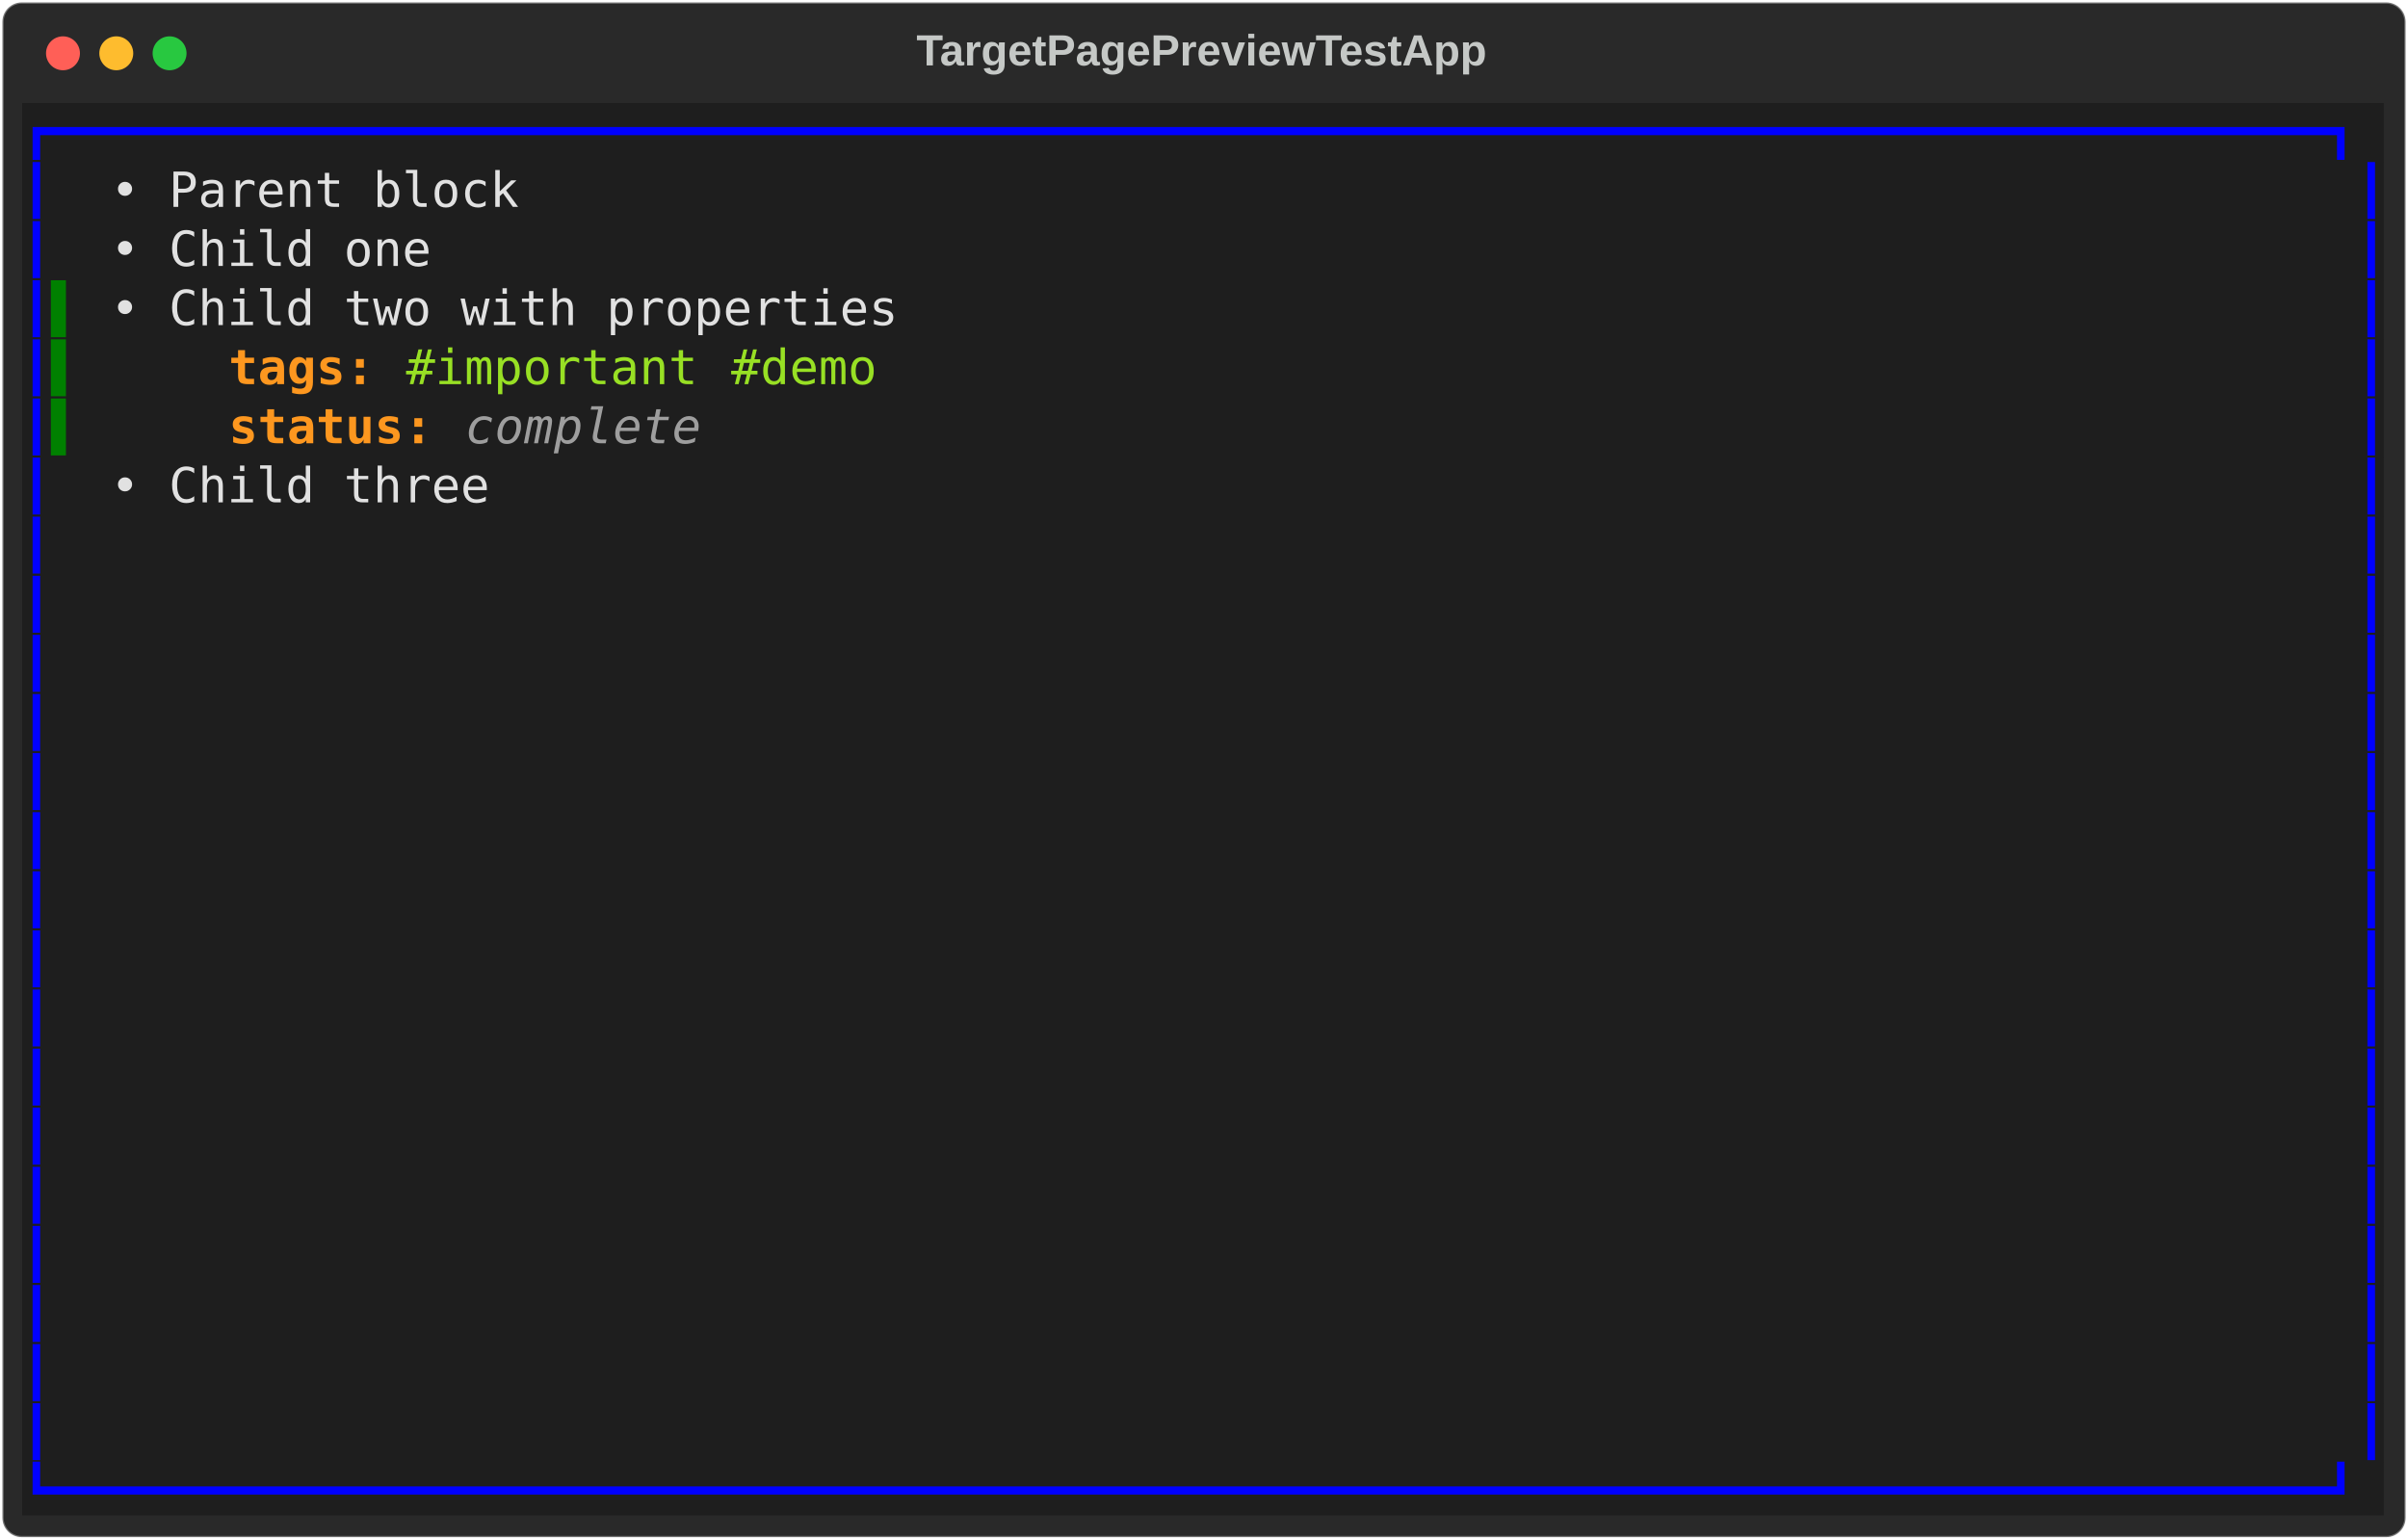
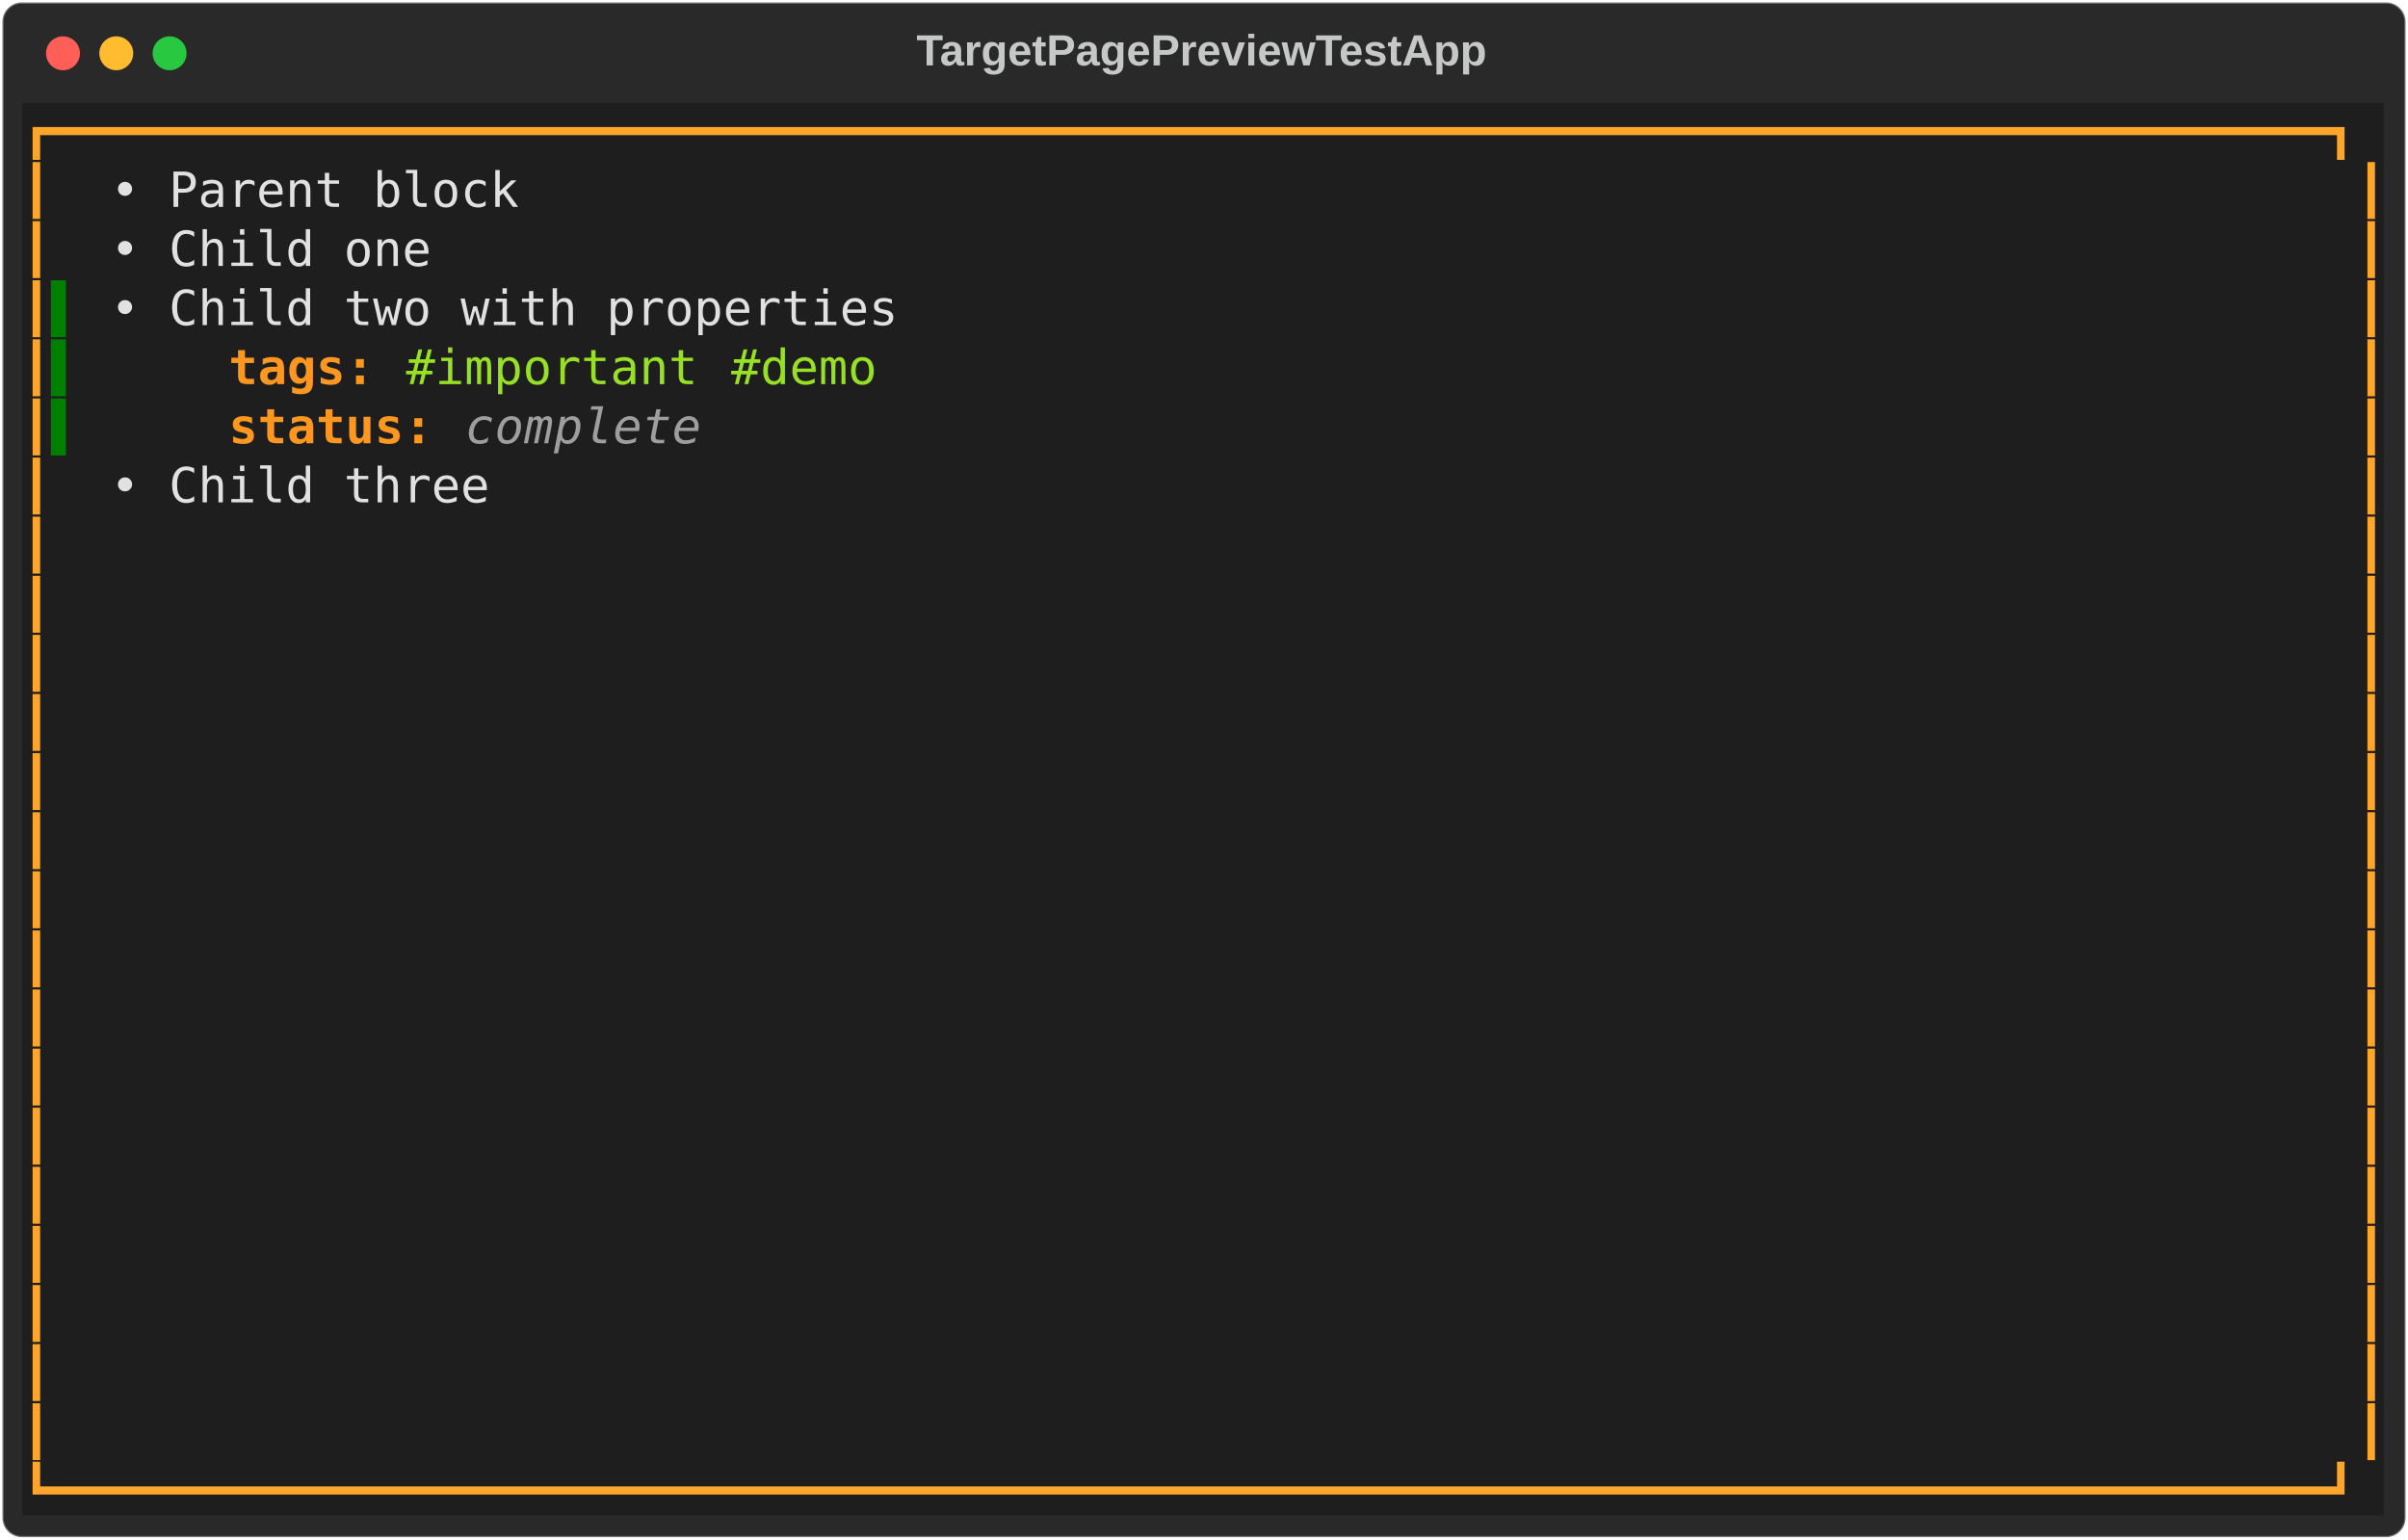
<svg xmlns="http://www.w3.org/2000/svg" class="rich-terminal" viewBox="0 0 994 635.6">
  <style>

    @font-face {
        font-family: "Fira Code";
        src: local("FiraCode-Regular"),
                url("https://cdnjs.cloudflare.com/ajax/libs/firacode/6.2.0/woff2/FiraCode-Regular.woff2") format("woff2"),
                url("https://cdnjs.cloudflare.com/ajax/libs/firacode/6.2.0/woff/FiraCode-Regular.woff") format("woff");
        font-style: normal;
        font-weight: 400;
    }
    @font-face {
        font-family: "Fira Code";
        src: local("FiraCode-Bold"),
                url("https://cdnjs.cloudflare.com/ajax/libs/firacode/6.2.0/woff2/FiraCode-Bold.woff2") format("woff2"),
                url("https://cdnjs.cloudflare.com/ajax/libs/firacode/6.2.0/woff/FiraCode-Bold.woff") format("woff");
        font-style: bold;
        font-weight: 700;
    }

    .terminal-matrix {
        font-family: Fira Code, monospace;
        font-size: 20px;
        line-height: 24.4px;
        font-variant-east-asian: full-width;
    }

    .terminal-title {
        font-size: 18px;
        font-weight: bold;
        font-family: arial;
    }

-     .terminal-r1 { fill: #0000ff }
+     .terminal-r1 { fill: #fea62b }
.terminal-r2 { fill: #c5c8c6 }
.terminal-r3 { fill: #e0e0e0 }
.terminal-r4 { fill: #e1e1e1 }
.terminal-r5 { fill: #008000 }
.terminal-r6 { fill: #fd971f;font-weight: bold }
.terminal-r7 { fill: #98e024 }
.terminal-r8 { fill: #9e9e9e;font-style: italic; }
    </style>
  <defs>
    <clipPath id="terminal-clip-terminal">
      <rect x="0" y="0" width="975.0" height="584.6" />
    </clipPath>
    <clipPath id="terminal-line-0">
      <rect x="0" y="1.5" width="976" height="24.65" />
    </clipPath>
    <clipPath id="terminal-line-1">
      <rect x="0" y="25.9" width="976" height="24.65" />
    </clipPath>
    <clipPath id="terminal-line-2">
      <rect x="0" y="50.3" width="976" height="24.65" />
    </clipPath>
    <clipPath id="terminal-line-3">
      <rect x="0" y="74.7" width="976" height="24.65" />
    </clipPath>
    <clipPath id="terminal-line-4">
      <rect x="0" y="99.1" width="976" height="24.65" />
    </clipPath>
    <clipPath id="terminal-line-5">
      <rect x="0" y="123.5" width="976" height="24.65" />
    </clipPath>
    <clipPath id="terminal-line-6">
      <rect x="0" y="147.9" width="976" height="24.65" />
    </clipPath>
    <clipPath id="terminal-line-7">
      <rect x="0" y="172.3" width="976" height="24.65" />
    </clipPath>
    <clipPath id="terminal-line-8">
      <rect x="0" y="196.7" width="976" height="24.65" />
    </clipPath>
    <clipPath id="terminal-line-9">
      <rect x="0" y="221.1" width="976" height="24.65" />
    </clipPath>
    <clipPath id="terminal-line-10">
      <rect x="0" y="245.5" width="976" height="24.65" />
    </clipPath>
    <clipPath id="terminal-line-11">
      <rect x="0" y="269.9" width="976" height="24.65" />
    </clipPath>
    <clipPath id="terminal-line-12">
      <rect x="0" y="294.3" width="976" height="24.65" />
    </clipPath>
    <clipPath id="terminal-line-13">
      <rect x="0" y="318.7" width="976" height="24.65" />
    </clipPath>
    <clipPath id="terminal-line-14">
      <rect x="0" y="343.1" width="976" height="24.65" />
    </clipPath>
    <clipPath id="terminal-line-15">
      <rect x="0" y="367.5" width="976" height="24.65" />
    </clipPath>
    <clipPath id="terminal-line-16">
      <rect x="0" y="391.9" width="976" height="24.65" />
    </clipPath>
    <clipPath id="terminal-line-17">
      <rect x="0" y="416.3" width="976" height="24.65" />
    </clipPath>
    <clipPath id="terminal-line-18">
      <rect x="0" y="440.7" width="976" height="24.65" />
    </clipPath>
    <clipPath id="terminal-line-19">
      <rect x="0" y="465.1" width="976" height="24.65" />
    </clipPath>
    <clipPath id="terminal-line-20">
      <rect x="0" y="489.5" width="976" height="24.65" />
    </clipPath>
    <clipPath id="terminal-line-21">
      <rect x="0" y="513.9" width="976" height="24.65" />
    </clipPath>
    <clipPath id="terminal-line-22">
      <rect x="0" y="538.3" width="976" height="24.65" />
    </clipPath>
  </defs>
  <rect fill="#292929" stroke="rgba(255,255,255,0.35)" stroke-width="1" x="1" y="1" width="992" height="633.6" rx="8" />
  <text class="terminal-title" fill="#c5c8c6" text-anchor="middle" x="496" y="27">TargetPagePreviewTestApp</text>
  <g transform="translate(26,22)">
    <circle cx="0" cy="0" r="7" fill="#ff5f57" />
    <circle cx="22" cy="0" r="7" fill="#febc2e" />
    <circle cx="44" cy="0" r="7" fill="#28c840" />
  </g>
  <g transform="translate(9, 41)" clip-path="url(#terminal-clip-terminal)">
    <rect fill="#1e1e1e" x="0" y="1.5" width="976" height="24.65" shape-rendering="crispEdges" />
    <rect fill="#1e1e1e" x="0" y="25.9" width="12.2" height="24.65" shape-rendering="crispEdges" />
    <rect fill="#1e1e1e" x="12.2" y="25.9" width="12.2" height="24.65" shape-rendering="crispEdges" />
    <rect fill="#1e1e1e" x="24.4" y="25.9" width="12.2" height="24.65" shape-rendering="crispEdges" />
    <rect fill="#1e1e1e" x="36.6" y="25.9" width="170.8" height="24.65" shape-rendering="crispEdges" />
    <rect fill="#1e1e1e" x="207.4" y="25.9" width="756.4" height="24.65" shape-rendering="crispEdges" />
    <rect fill="#1e1e1e" x="963.8" y="25.9" width="12.2" height="24.65" shape-rendering="crispEdges" />
    <rect fill="#1e1e1e" x="0" y="50.3" width="12.2" height="24.65" shape-rendering="crispEdges" />
    <rect fill="#1e1e1e" x="12.2" y="50.3" width="12.2" height="24.65" shape-rendering="crispEdges" />
    <rect fill="#1e1e1e" x="24.4" y="50.3" width="12.2" height="24.65" shape-rendering="crispEdges" />
    <rect fill="#1e1e1e" x="36.6" y="50.3" width="158.6" height="24.65" shape-rendering="crispEdges" />
    <rect fill="#1e1e1e" x="195.2" y="50.3" width="768.6" height="24.65" shape-rendering="crispEdges" />
    <rect fill="#1e1e1e" x="963.8" y="50.3" width="12.2" height="24.65" shape-rendering="crispEdges" />
    <rect fill="#1e1e1e" x="0" y="74.7" width="12.2" height="24.65" shape-rendering="crispEdges" />
    <rect fill="#1e1e1e" x="12.2" y="74.7" width="12.2" height="24.65" shape-rendering="crispEdges" />
    <rect fill="#1e1e1e" x="24.4" y="74.7" width="12.2" height="24.65" shape-rendering="crispEdges" />
    <rect fill="#1e1e1e" x="36.6" y="74.7" width="353.8" height="24.65" shape-rendering="crispEdges" />
    <rect fill="#1e1e1e" x="390.4" y="74.7" width="573.4" height="24.65" shape-rendering="crispEdges" />
    <rect fill="#1e1e1e" x="963.8" y="74.7" width="12.2" height="24.65" shape-rendering="crispEdges" />
    <rect fill="#1e1e1e" x="0" y="99.1" width="12.2" height="24.65" shape-rendering="crispEdges" />
    <rect fill="#1e1e1e" x="12.2" y="99.1" width="12.2" height="24.65" shape-rendering="crispEdges" />
    <rect fill="#1e1e1e" x="24.4" y="99.1" width="12.2" height="24.65" shape-rendering="crispEdges" />
    <rect fill="#1e1e1e" x="36.6" y="99.1" width="48.8" height="24.65" shape-rendering="crispEdges" />
    <rect fill="#1e1e1e" x="85.4" y="99.1" width="61" height="24.65" shape-rendering="crispEdges" />
    <rect fill="#1e1e1e" x="146.4" y="99.1" width="12.2" height="24.65" shape-rendering="crispEdges" />
    <rect fill="#1e1e1e" x="158.6" y="99.1" width="122" height="24.65" shape-rendering="crispEdges" />
    <rect fill="#1e1e1e" x="280.6" y="99.1" width="12.2" height="24.65" shape-rendering="crispEdges" />
    <rect fill="#1e1e1e" x="292.8" y="99.1" width="61" height="24.65" shape-rendering="crispEdges" />
    <rect fill="#1e1e1e" x="353.8" y="99.1" width="610" height="24.65" shape-rendering="crispEdges" />
    <rect fill="#1e1e1e" x="963.8" y="99.1" width="12.2" height="24.65" shape-rendering="crispEdges" />
    <rect fill="#1e1e1e" x="0" y="123.5" width="12.2" height="24.65" shape-rendering="crispEdges" />
    <rect fill="#1e1e1e" x="12.2" y="123.5" width="12.2" height="24.65" shape-rendering="crispEdges" />
    <rect fill="#1e1e1e" x="24.4" y="123.5" width="12.2" height="24.65" shape-rendering="crispEdges" />
    <rect fill="#1e1e1e" x="36.6" y="123.5" width="48.8" height="24.65" shape-rendering="crispEdges" />
    <rect fill="#1e1e1e" x="85.4" y="123.5" width="85.4" height="24.65" shape-rendering="crispEdges" />
    <rect fill="#1e1e1e" x="170.8" y="123.5" width="12.2" height="24.65" shape-rendering="crispEdges" />
    <rect fill="#1e1e1e" x="183" y="123.5" width="12.2" height="24.65" shape-rendering="crispEdges" />
    <rect fill="#1e1e1e" x="195.2" y="123.5" width="12.2" height="24.65" shape-rendering="crispEdges" />
    <rect fill="#1e1e1e" x="207.4" y="123.5" width="12.2" height="24.65" shape-rendering="crispEdges" />
    <rect fill="#1e1e1e" x="219.6" y="123.5" width="12.2" height="24.65" shape-rendering="crispEdges" />
    <rect fill="#1e1e1e" x="231.8" y="123.5" width="12.2" height="24.65" shape-rendering="crispEdges" />
    <rect fill="#1e1e1e" x="244" y="123.5" width="12.2" height="24.65" shape-rendering="crispEdges" />
    <rect fill="#1e1e1e" x="256.2" y="123.5" width="12.2" height="24.65" shape-rendering="crispEdges" />
    <rect fill="#1e1e1e" x="268.4" y="123.5" width="12.2" height="24.65" shape-rendering="crispEdges" />
    <rect fill="#1e1e1e" x="280.6" y="123.5" width="683.2" height="24.65" shape-rendering="crispEdges" />
    <rect fill="#1e1e1e" x="963.8" y="123.5" width="12.2" height="24.65" shape-rendering="crispEdges" />
    <rect fill="#1e1e1e" x="0" y="147.9" width="12.2" height="24.65" shape-rendering="crispEdges" />
    <rect fill="#1e1e1e" x="12.2" y="147.9" width="12.2" height="24.65" shape-rendering="crispEdges" />
    <rect fill="#1e1e1e" x="24.4" y="147.9" width="12.2" height="24.65" shape-rendering="crispEdges" />
    <rect fill="#1e1e1e" x="36.6" y="147.9" width="183" height="24.65" shape-rendering="crispEdges" />
    <rect fill="#1e1e1e" x="219.6" y="147.9" width="744.2" height="24.65" shape-rendering="crispEdges" />
    <rect fill="#1e1e1e" x="963.8" y="147.9" width="12.2" height="24.65" shape-rendering="crispEdges" />
    <rect fill="#1e1e1e" x="0" y="172.3" width="12.2" height="24.65" shape-rendering="crispEdges" />
    <rect fill="#1e1e1e" x="12.2" y="172.3" width="951.6" height="24.65" shape-rendering="crispEdges" />
    <rect fill="#1e1e1e" x="963.8" y="172.3" width="12.2" height="24.65" shape-rendering="crispEdges" />
    <rect fill="#1e1e1e" x="0" y="196.7" width="12.2" height="24.65" shape-rendering="crispEdges" />
    <rect fill="#1e1e1e" x="12.2" y="196.7" width="951.6" height="24.65" shape-rendering="crispEdges" />
    <rect fill="#1e1e1e" x="963.8" y="196.7" width="12.2" height="24.65" shape-rendering="crispEdges" />
    <rect fill="#1e1e1e" x="0" y="221.1" width="12.2" height="24.65" shape-rendering="crispEdges" />
    <rect fill="#1e1e1e" x="12.2" y="221.1" width="951.6" height="24.65" shape-rendering="crispEdges" />
    <rect fill="#1e1e1e" x="963.8" y="221.1" width="12.2" height="24.65" shape-rendering="crispEdges" />
    <rect fill="#1e1e1e" x="0" y="245.5" width="12.2" height="24.65" shape-rendering="crispEdges" />
    <rect fill="#1e1e1e" x="12.2" y="245.5" width="951.6" height="24.65" shape-rendering="crispEdges" />
    <rect fill="#1e1e1e" x="963.8" y="245.5" width="12.2" height="24.65" shape-rendering="crispEdges" />
    <rect fill="#1e1e1e" x="0" y="269.9" width="12.2" height="24.65" shape-rendering="crispEdges" />
    <rect fill="#1e1e1e" x="12.2" y="269.9" width="951.6" height="24.65" shape-rendering="crispEdges" />
    <rect fill="#1e1e1e" x="963.8" y="269.9" width="12.2" height="24.65" shape-rendering="crispEdges" />
    <rect fill="#1e1e1e" x="0" y="294.3" width="12.2" height="24.65" shape-rendering="crispEdges" />
    <rect fill="#1e1e1e" x="12.2" y="294.3" width="951.6" height="24.65" shape-rendering="crispEdges" />
    <rect fill="#1e1e1e" x="963.8" y="294.3" width="12.2" height="24.65" shape-rendering="crispEdges" />
    <rect fill="#1e1e1e" x="0" y="318.7" width="12.2" height="24.65" shape-rendering="crispEdges" />
    <rect fill="#1e1e1e" x="12.2" y="318.7" width="951.6" height="24.65" shape-rendering="crispEdges" />
    <rect fill="#1e1e1e" x="963.8" y="318.7" width="12.2" height="24.65" shape-rendering="crispEdges" />
    <rect fill="#1e1e1e" x="0" y="343.1" width="12.2" height="24.65" shape-rendering="crispEdges" />
    <rect fill="#1e1e1e" x="12.2" y="343.1" width="951.6" height="24.65" shape-rendering="crispEdges" />
    <rect fill="#1e1e1e" x="963.8" y="343.1" width="12.2" height="24.65" shape-rendering="crispEdges" />
    <rect fill="#1e1e1e" x="0" y="367.5" width="12.2" height="24.65" shape-rendering="crispEdges" />
    <rect fill="#1e1e1e" x="12.2" y="367.5" width="951.6" height="24.65" shape-rendering="crispEdges" />
    <rect fill="#1e1e1e" x="963.8" y="367.5" width="12.2" height="24.65" shape-rendering="crispEdges" />
    <rect fill="#1e1e1e" x="0" y="391.9" width="12.2" height="24.65" shape-rendering="crispEdges" />
    <rect fill="#1e1e1e" x="12.2" y="391.9" width="951.6" height="24.65" shape-rendering="crispEdges" />
    <rect fill="#1e1e1e" x="963.8" y="391.9" width="12.2" height="24.65" shape-rendering="crispEdges" />
    <rect fill="#1e1e1e" x="0" y="416.3" width="12.2" height="24.65" shape-rendering="crispEdges" />
    <rect fill="#1e1e1e" x="12.2" y="416.3" width="951.6" height="24.65" shape-rendering="crispEdges" />
    <rect fill="#1e1e1e" x="963.8" y="416.3" width="12.2" height="24.65" shape-rendering="crispEdges" />
    <rect fill="#1e1e1e" x="0" y="440.7" width="12.2" height="24.65" shape-rendering="crispEdges" />
    <rect fill="#1e1e1e" x="12.2" y="440.7" width="951.6" height="24.65" shape-rendering="crispEdges" />
    <rect fill="#1e1e1e" x="963.8" y="440.7" width="12.2" height="24.65" shape-rendering="crispEdges" />
    <rect fill="#1e1e1e" x="0" y="465.1" width="12.2" height="24.65" shape-rendering="crispEdges" />
    <rect fill="#1e1e1e" x="12.2" y="465.1" width="951.6" height="24.65" shape-rendering="crispEdges" />
    <rect fill="#1e1e1e" x="963.8" y="465.1" width="12.2" height="24.65" shape-rendering="crispEdges" />
    <rect fill="#1e1e1e" x="0" y="489.5" width="12.2" height="24.65" shape-rendering="crispEdges" />
    <rect fill="#1e1e1e" x="12.2" y="489.5" width="951.6" height="24.65" shape-rendering="crispEdges" />
    <rect fill="#1e1e1e" x="963.8" y="489.5" width="12.2" height="24.65" shape-rendering="crispEdges" />
    <rect fill="#1e1e1e" x="0" y="513.9" width="12.2" height="24.65" shape-rendering="crispEdges" />
    <rect fill="#1e1e1e" x="12.2" y="513.9" width="951.6" height="24.65" shape-rendering="crispEdges" />
    <rect fill="#1e1e1e" x="963.8" y="513.9" width="12.2" height="24.65" shape-rendering="crispEdges" />
    <rect fill="#1e1e1e" x="0" y="538.3" width="12.2" height="24.65" shape-rendering="crispEdges" />
    <rect fill="#1e1e1e" x="12.2" y="538.3" width="951.6" height="24.65" shape-rendering="crispEdges" />
    <rect fill="#1e1e1e" x="963.8" y="538.3" width="12.2" height="24.65" shape-rendering="crispEdges" />
    <rect fill="#1e1e1e" x="0" y="562.7" width="976" height="24.65" shape-rendering="crispEdges" />
    <g class="terminal-matrix">
      <text class="terminal-r1" x="0" y="20" textLength="976" clip-path="url(#terminal-line-0)">┏━━━━━━━━━━━━━━━━━━━━━━━━━━━━━━━━━━━━━━━━━━━━━━━━━━━━━━━━━━━━━━━━━━━━━━━━━━━━━━┓</text>
      <text class="terminal-r2" x="976" y="20" textLength="12.2" clip-path="url(#terminal-line-0)">
</text>
      <text class="terminal-r1" x="0" y="44.4" textLength="12.2" clip-path="url(#terminal-line-1)">┃</text>
      <text class="terminal-r4" x="36.6" y="44.4" textLength="170.8" clip-path="url(#terminal-line-1)">• Parent block</text>
      <text class="terminal-r1" x="963.8" y="44.4" textLength="12.2" clip-path="url(#terminal-line-1)">┃</text>
      <text class="terminal-r2" x="976" y="44.4" textLength="12.2" clip-path="url(#terminal-line-1)">
</text>
      <text class="terminal-r1" x="0" y="68.8" textLength="12.2" clip-path="url(#terminal-line-2)">┃</text>
      <text class="terminal-r4" x="36.6" y="68.8" textLength="158.6" clip-path="url(#terminal-line-2)">  • Child one</text>
      <text class="terminal-r1" x="963.8" y="68.8" textLength="12.2" clip-path="url(#terminal-line-2)">┃</text>
      <text class="terminal-r2" x="976" y="68.8" textLength="12.2" clip-path="url(#terminal-line-2)">
</text>
      <text class="terminal-r1" x="0" y="93.2" textLength="12.2" clip-path="url(#terminal-line-3)">┃</text>
      <text class="terminal-r5" x="12.2" y="93.2" textLength="12.2" clip-path="url(#terminal-line-3)">▌</text>
      <text class="terminal-r4" x="36.6" y="93.2" textLength="353.8" clip-path="url(#terminal-line-3)">  • Child two with properties</text>
      <text class="terminal-r1" x="963.8" y="93.2" textLength="12.2" clip-path="url(#terminal-line-3)">┃</text>
      <text class="terminal-r2" x="976" y="93.2" textLength="12.2" clip-path="url(#terminal-line-3)">
</text>
      <text class="terminal-r1" x="0" y="117.6" textLength="12.2" clip-path="url(#terminal-line-4)">┃</text>
      <text class="terminal-r5" x="12.2" y="117.6" textLength="12.2" clip-path="url(#terminal-line-4)">▌</text>
      <text class="terminal-r6" x="85.4" y="117.6" textLength="61" clip-path="url(#terminal-line-4)">tags:</text>
      <text class="terminal-r7" x="158.6" y="117.6" textLength="122" clip-path="url(#terminal-line-4)">#important</text>
      <text class="terminal-r7" x="292.8" y="117.6" textLength="61" clip-path="url(#terminal-line-4)">#demo</text>
      <text class="terminal-r1" x="963.8" y="117.6" textLength="12.2" clip-path="url(#terminal-line-4)">┃</text>
      <text class="terminal-r2" x="976" y="117.6" textLength="12.2" clip-path="url(#terminal-line-4)">
</text>
      <text class="terminal-r1" x="0" y="142" textLength="12.2" clip-path="url(#terminal-line-5)">┃</text>
      <text class="terminal-r5" x="12.2" y="142" textLength="12.2" clip-path="url(#terminal-line-5)">▌</text>
      <text class="terminal-r6" x="85.4" y="142" textLength="85.4" clip-path="url(#terminal-line-5)">status:</text>
      <text class="terminal-r8" x="183" y="142" textLength="12.2" clip-path="url(#terminal-line-5)">c</text>
      <text class="terminal-r8" x="195.2" y="142" textLength="12.2" clip-path="url(#terminal-line-5)">o</text>
      <text class="terminal-r8" x="207.4" y="142" textLength="12.2" clip-path="url(#terminal-line-5)">m</text>
      <text class="terminal-r8" x="219.6" y="142" textLength="12.2" clip-path="url(#terminal-line-5)">p</text>
      <text class="terminal-r8" x="231.8" y="142" textLength="12.2" clip-path="url(#terminal-line-5)">l</text>
      <text class="terminal-r8" x="244" y="142" textLength="12.2" clip-path="url(#terminal-line-5)">e</text>
      <text class="terminal-r8" x="256.2" y="142" textLength="12.2" clip-path="url(#terminal-line-5)">t</text>
      <text class="terminal-r8" x="268.4" y="142" textLength="12.2" clip-path="url(#terminal-line-5)">e</text>
      <text class="terminal-r1" x="963.8" y="142" textLength="12.2" clip-path="url(#terminal-line-5)">┃</text>
      <text class="terminal-r2" x="976" y="142" textLength="12.2" clip-path="url(#terminal-line-5)">
</text>
      <text class="terminal-r1" x="0" y="166.4" textLength="12.2" clip-path="url(#terminal-line-6)">┃</text>
      <text class="terminal-r4" x="36.6" y="166.4" textLength="183" clip-path="url(#terminal-line-6)">  • Child three</text>
      <text class="terminal-r1" x="963.8" y="166.4" textLength="12.2" clip-path="url(#terminal-line-6)">┃</text>
      <text class="terminal-r2" x="976" y="166.4" textLength="12.2" clip-path="url(#terminal-line-6)">
</text>
      <text class="terminal-r1" x="0" y="190.8" textLength="12.2" clip-path="url(#terminal-line-7)">┃</text>
      <text class="terminal-r1" x="963.8" y="190.8" textLength="12.2" clip-path="url(#terminal-line-7)">┃</text>
      <text class="terminal-r2" x="976" y="190.8" textLength="12.2" clip-path="url(#terminal-line-7)">
</text>
      <text class="terminal-r1" x="0" y="215.2" textLength="12.2" clip-path="url(#terminal-line-8)">┃</text>
      <text class="terminal-r1" x="963.8" y="215.2" textLength="12.2" clip-path="url(#terminal-line-8)">┃</text>
      <text class="terminal-r2" x="976" y="215.2" textLength="12.2" clip-path="url(#terminal-line-8)">
</text>
      <text class="terminal-r1" x="0" y="239.6" textLength="12.2" clip-path="url(#terminal-line-9)">┃</text>
      <text class="terminal-r1" x="963.8" y="239.6" textLength="12.2" clip-path="url(#terminal-line-9)">┃</text>
      <text class="terminal-r2" x="976" y="239.6" textLength="12.2" clip-path="url(#terminal-line-9)">
</text>
      <text class="terminal-r1" x="0" y="264" textLength="12.2" clip-path="url(#terminal-line-10)">┃</text>
      <text class="terminal-r1" x="963.8" y="264" textLength="12.2" clip-path="url(#terminal-line-10)">┃</text>
      <text class="terminal-r2" x="976" y="264" textLength="12.2" clip-path="url(#terminal-line-10)">
</text>
      <text class="terminal-r1" x="0" y="288.4" textLength="12.2" clip-path="url(#terminal-line-11)">┃</text>
      <text class="terminal-r1" x="963.8" y="288.4" textLength="12.2" clip-path="url(#terminal-line-11)">┃</text>
      <text class="terminal-r2" x="976" y="288.4" textLength="12.2" clip-path="url(#terminal-line-11)">
</text>
      <text class="terminal-r1" x="0" y="312.8" textLength="12.2" clip-path="url(#terminal-line-12)">┃</text>
      <text class="terminal-r1" x="963.8" y="312.8" textLength="12.2" clip-path="url(#terminal-line-12)">┃</text>
      <text class="terminal-r2" x="976" y="312.8" textLength="12.2" clip-path="url(#terminal-line-12)">
</text>
      <text class="terminal-r1" x="0" y="337.2" textLength="12.2" clip-path="url(#terminal-line-13)">┃</text>
      <text class="terminal-r1" x="963.8" y="337.2" textLength="12.2" clip-path="url(#terminal-line-13)">┃</text>
      <text class="terminal-r2" x="976" y="337.2" textLength="12.2" clip-path="url(#terminal-line-13)">
</text>
      <text class="terminal-r1" x="0" y="361.6" textLength="12.2" clip-path="url(#terminal-line-14)">┃</text>
      <text class="terminal-r1" x="963.8" y="361.6" textLength="12.2" clip-path="url(#terminal-line-14)">┃</text>
      <text class="terminal-r2" x="976" y="361.6" textLength="12.2" clip-path="url(#terminal-line-14)">
</text>
      <text class="terminal-r1" x="0" y="386" textLength="12.2" clip-path="url(#terminal-line-15)">┃</text>
      <text class="terminal-r1" x="963.8" y="386" textLength="12.2" clip-path="url(#terminal-line-15)">┃</text>
      <text class="terminal-r2" x="976" y="386" textLength="12.2" clip-path="url(#terminal-line-15)">
</text>
      <text class="terminal-r1" x="0" y="410.4" textLength="12.2" clip-path="url(#terminal-line-16)">┃</text>
      <text class="terminal-r1" x="963.8" y="410.4" textLength="12.2" clip-path="url(#terminal-line-16)">┃</text>
      <text class="terminal-r2" x="976" y="410.4" textLength="12.2" clip-path="url(#terminal-line-16)">
</text>
      <text class="terminal-r1" x="0" y="434.8" textLength="12.2" clip-path="url(#terminal-line-17)">┃</text>
      <text class="terminal-r1" x="963.8" y="434.8" textLength="12.2" clip-path="url(#terminal-line-17)">┃</text>
      <text class="terminal-r2" x="976" y="434.8" textLength="12.2" clip-path="url(#terminal-line-17)">
</text>
      <text class="terminal-r1" x="0" y="459.2" textLength="12.2" clip-path="url(#terminal-line-18)">┃</text>
      <text class="terminal-r1" x="963.8" y="459.2" textLength="12.2" clip-path="url(#terminal-line-18)">┃</text>
      <text class="terminal-r2" x="976" y="459.2" textLength="12.2" clip-path="url(#terminal-line-18)">
</text>
      <text class="terminal-r1" x="0" y="483.6" textLength="12.2" clip-path="url(#terminal-line-19)">┃</text>
      <text class="terminal-r1" x="963.8" y="483.6" textLength="12.2" clip-path="url(#terminal-line-19)">┃</text>
      <text class="terminal-r2" x="976" y="483.6" textLength="12.2" clip-path="url(#terminal-line-19)">
</text>
      <text class="terminal-r1" x="0" y="508" textLength="12.2" clip-path="url(#terminal-line-20)">┃</text>
      <text class="terminal-r1" x="963.8" y="508" textLength="12.2" clip-path="url(#terminal-line-20)">┃</text>
      <text class="terminal-r2" x="976" y="508" textLength="12.2" clip-path="url(#terminal-line-20)">
</text>
      <text class="terminal-r1" x="0" y="532.4" textLength="12.2" clip-path="url(#terminal-line-21)">┃</text>
      <text class="terminal-r1" x="963.8" y="532.4" textLength="12.2" clip-path="url(#terminal-line-21)">┃</text>
      <text class="terminal-r2" x="976" y="532.4" textLength="12.2" clip-path="url(#terminal-line-21)">
</text>
      <text class="terminal-r1" x="0" y="556.8" textLength="12.2" clip-path="url(#terminal-line-22)">┃</text>
      <text class="terminal-r1" x="963.8" y="556.8" textLength="12.2" clip-path="url(#terminal-line-22)">┃</text>
      <text class="terminal-r2" x="976" y="556.8" textLength="12.2" clip-path="url(#terminal-line-22)">
</text>
      <text class="terminal-r1" x="0" y="581.2" textLength="976" clip-path="url(#terminal-line-23)">┗━━━━━━━━━━━━━━━━━━━━━━━━━━━━━━━━━━━━━━━━━━━━━━━━━━━━━━━━━━━━━━━━━━━━━━━━━━━━━━┛</text>
    </g>
  </g>
</svg>
